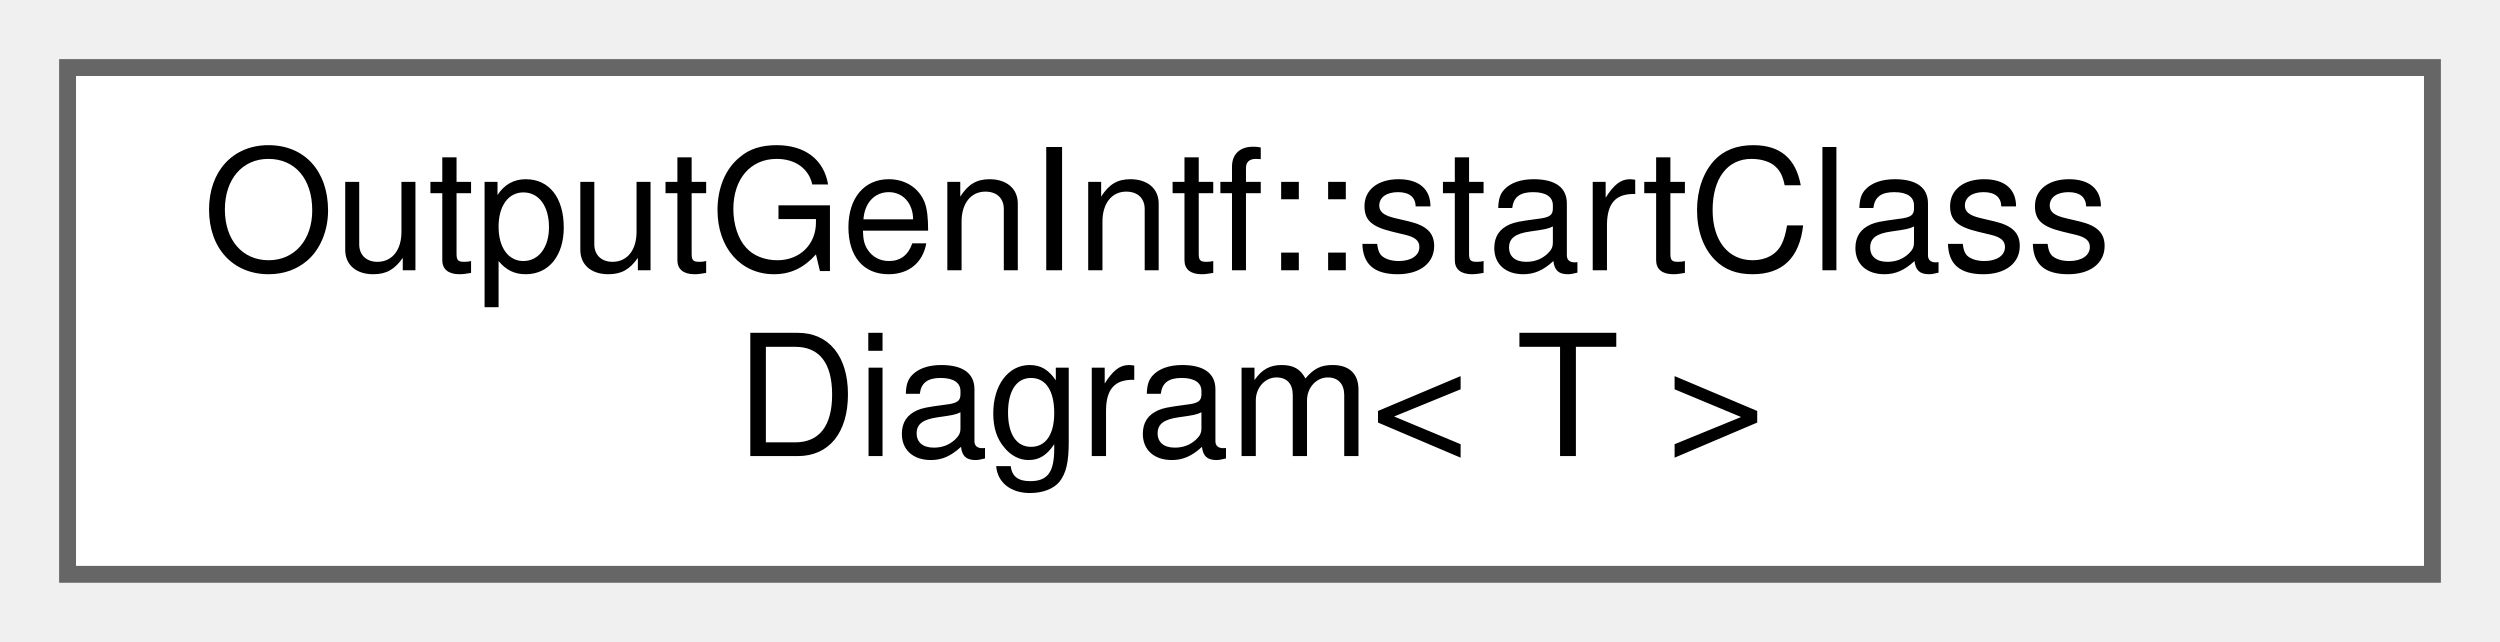
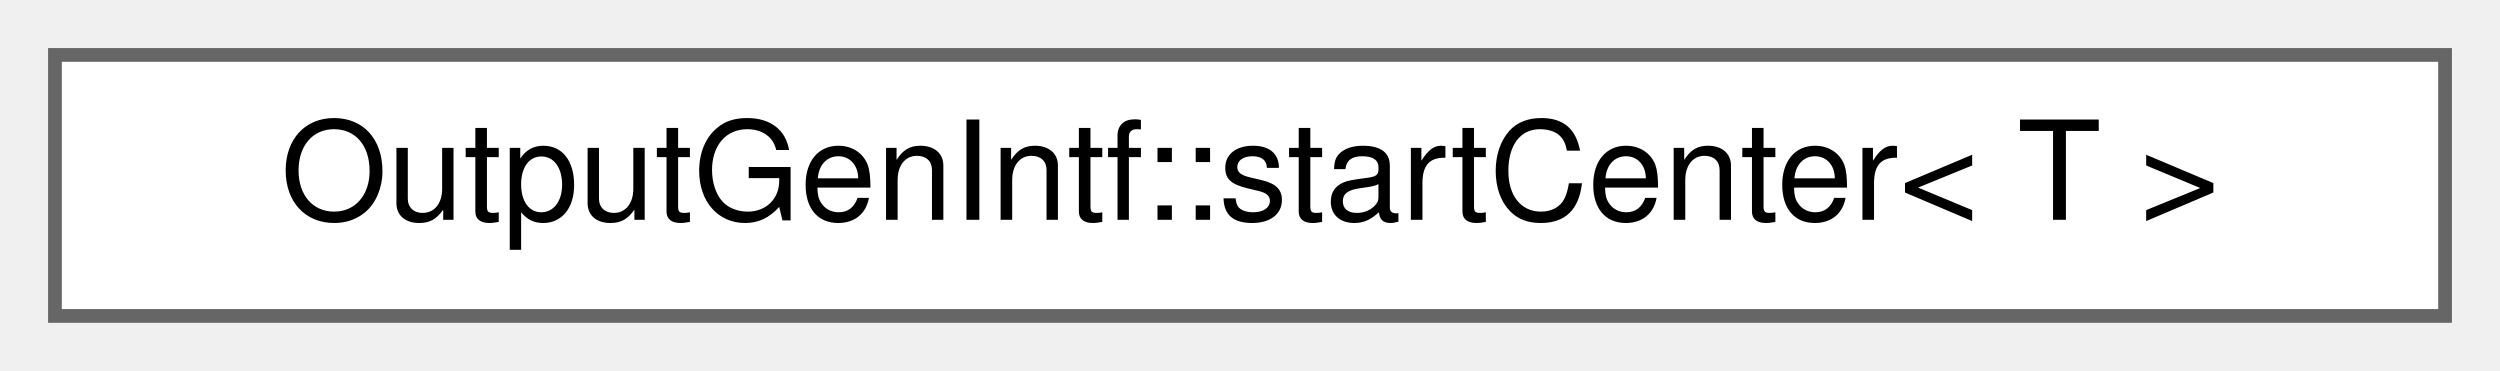
- <svg xmlns="http://www.w3.org/2000/svg" xmlns:xlink="http://www.w3.org/1999/xlink" width="148pt" height="38pt" viewBox="0.00 0.00 148.00 38.00">
-   <g id="graph0" class="graph" transform="scale(1 1) rotate(0) translate(4 34)">
+ <svg xmlns="http://www.w3.org/2000/svg" xmlns:xlink="http://www.w3.org/1999/xlink" width="182pt" height="27pt" viewBox="0.00 0.00 182.00 27.00">
+   <g id="graph0" class="graph" transform="scale(1 1) rotate(0) translate(4 23)">
    <g id="Node000000" class="node">
      <g id="a_Node000000">
-         <a xlink:href="de/d6e/struct_output_gen_intf_1_1start_class_diagram.html" target="_top" xlink:title=" ">
-           <polygon fill="white" stroke="#666666" points="140,-30 0,-30 0,0 140,0 140,-30" />
-           <text text-anchor="start" x="8" y="-18" font-family="Helvetica,sans-Serif" font-size="10.00">OutputGenIntf::startClass</text>
-           <text text-anchor="middle" x="70" y="-7" font-family="Helvetica,sans-Serif" font-size="10.00">Diagram&lt; T &gt;</text>
+         <a xlink:href="d3/df5/struct_output_gen_intf_1_1start_center.html" target="_top" xlink:title=" ">
+           <polygon fill="white" stroke="#666666" points="174,-19 0,-19 0,0 174,0 174,-19" />
+           <text text-anchor="middle" x="87" y="-7" font-family="Helvetica,sans-Serif" font-size="10.00">OutputGenIntf::startCenter&lt; T &gt;</text>
        </a>
      </g>
    </g>
  </g>
</svg>
